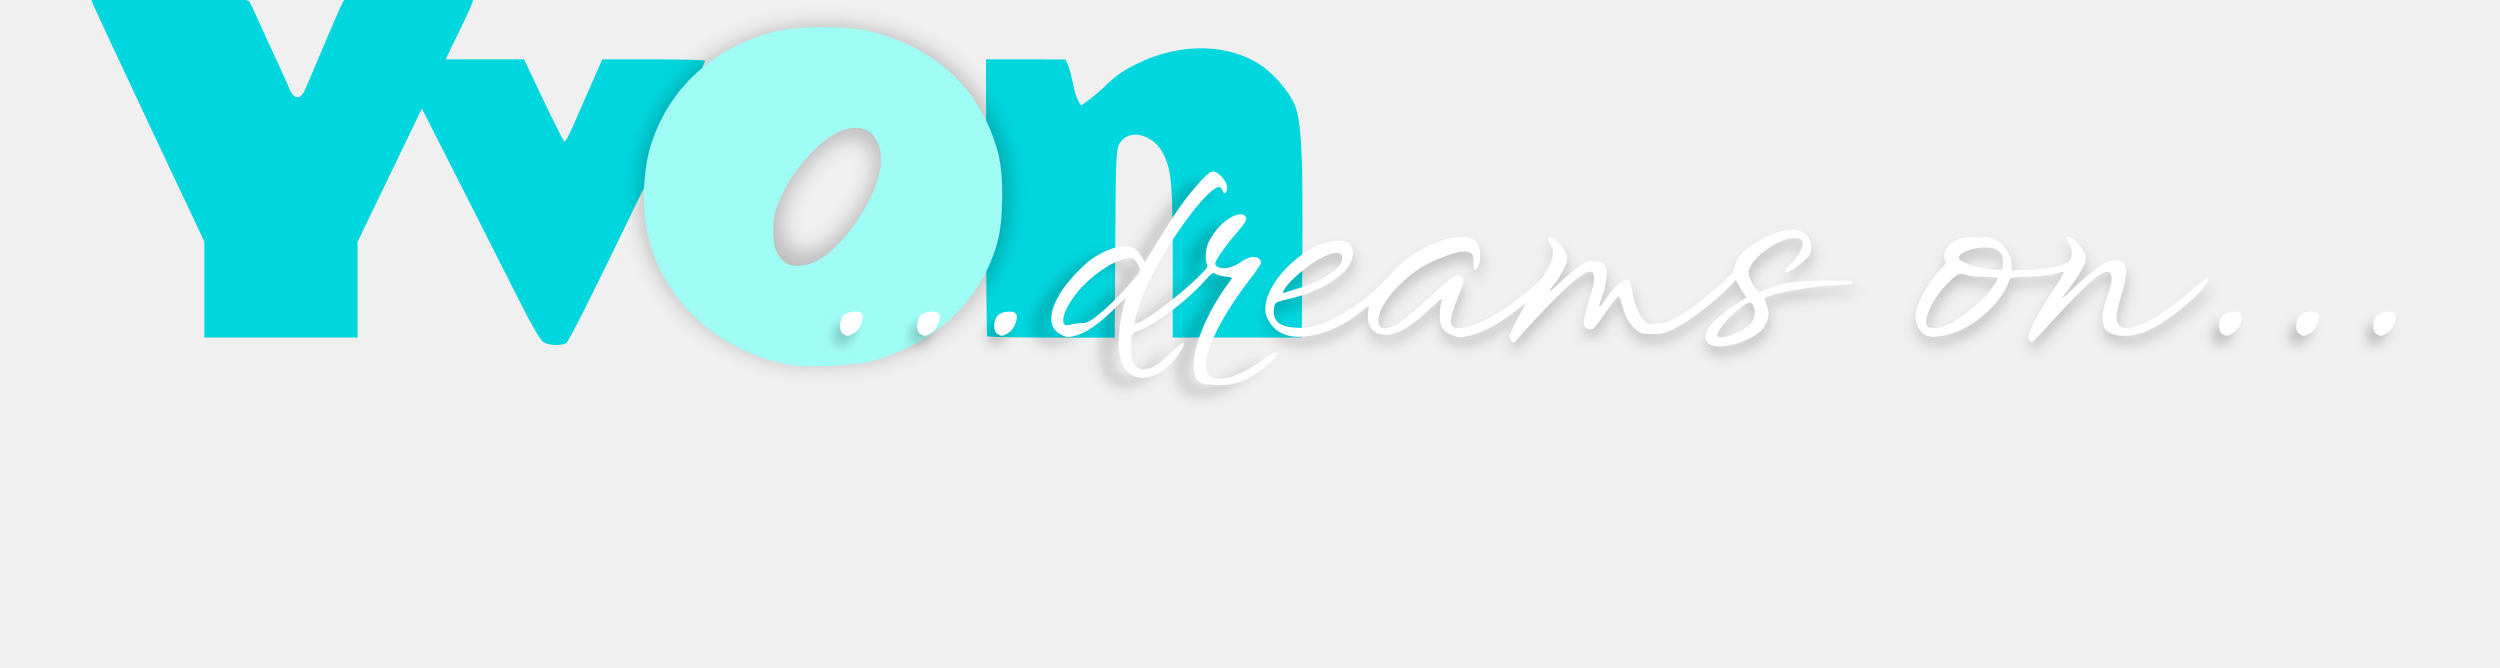
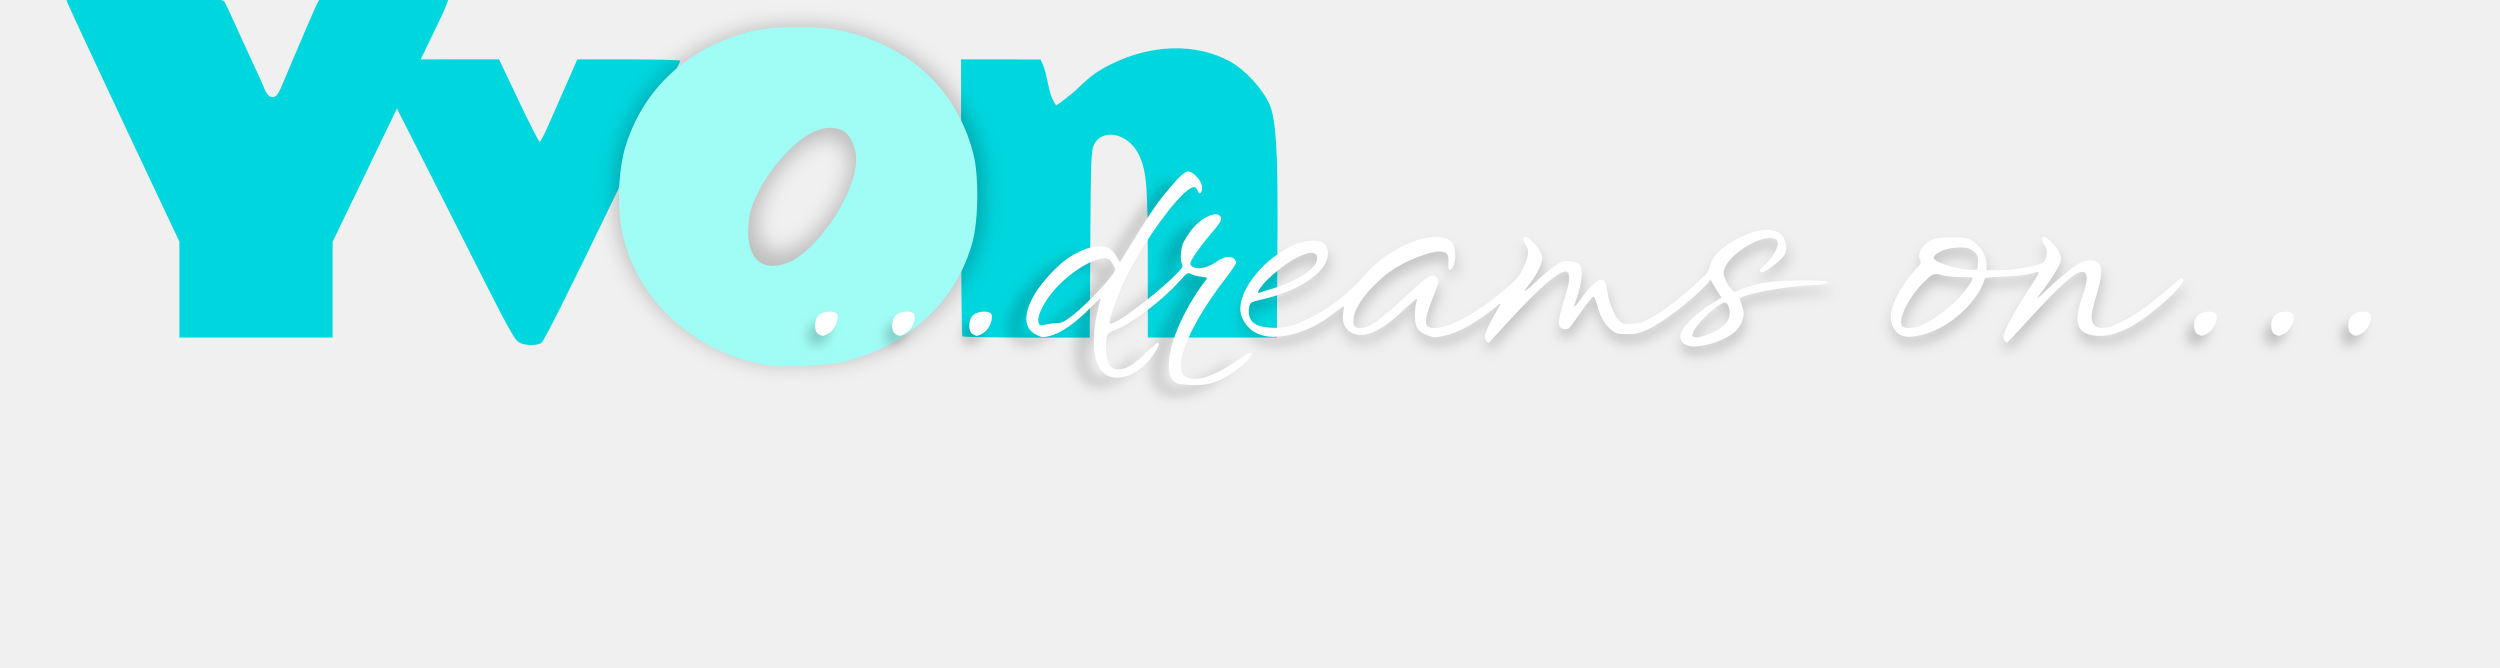
<svg xmlns="http://www.w3.org/2000/svg" width="106mm" height="28.31mm" viewBox="0 0 106 28.31" version="1.1" id="svg1" xml:space="preserve">
  <defs id="defs1">
    <rect x="64.399" y="127.388" width="85.552" height="21.153" id="rect1" />
    <filter style="color-interpolation-filters:sRGB" id="filter72" x="-0.377" y="-0.606" width="1.753" height="2.213">
      <feGaussianBlur stdDeviation="2 2" result="fbSourceGraphic" id="feGaussianBlur72" />
      <feColorMatrix result="fbSourceGraphicAlpha" in="fbSourceGraphic" values="0 0 0 -1 0 0 0 0 -1 0 0 0 0 -1 0 0 0 0 1 0" id="feColorMatrix72" />
      <feGaussianBlur id="feGaussianBlur73" stdDeviation="0.01 0.01" result="blur" in="fbSourceGraphic" />
    </filter>
    <filter style="color-interpolation-filters:sRGB" id="filter1" x="-0.013" y="-0.068" width="1.025" height="1.136">
      <feGaussianBlur stdDeviation="0.344" id="feGaussianBlur1" />
    </filter>
    <filter style="color-interpolation-filters:sRGB" id="filter2" x="-0.073" y="-0.531" width="1.146" height="2.062">
      <feGaussianBlur stdDeviation="0.301" id="feGaussianBlur2" />
    </filter>
    <filter style="color-interpolation-filters:sRGB" id="filter2-6" x="-0.073" y="-0.531" width="1.146" height="2.062">
      <feGaussianBlur stdDeviation="0.301" id="feGaussianBlur2-8" />
    </filter>
    <filter style="color-interpolation-filters:sRGB" id="filter3" x="-0.061" y="-0.066" width="1.121" height="1.132">
      <feGaussianBlur stdDeviation="0.507" id="feGaussianBlur3" />
    </filter>
  </defs>
  <g id="layer1">
-     <path style="fill:#00d6de;fill-opacity:1;stroke-width:1" d="m 41.861,14.256 c -0.029,-0.03 -0.053,-2.683 -0.053,-5.897 v -5.842 l 1.524,0.002 1.841,0.002 c 0.367,0.675 0.253,1.363 0.661,1.949 0.011,0.016 0.628,-0.435 0.968,-0.768 0.471,-0.463 0.791,-0.693 1.355,-0.974 1.726,-0.862 3.617,-0.908 5.054,-0.121 0.632,0.346 1.378,1.144 1.685,1.84 0.373,0.844 0.321,3.605 0.329,5.209 l -0.03,4.656 h -2.735 -2.735 l -5.99e-4,-3.111 c -6e-4,-3.291 -0.048,-3.901 -0.353,-4.589 -0.412,-0.929 -1.535,-1.22 -1.919,-0.497 -0.131,0.246 -0.144,0.598 -0.166,4.233 l -0.024,3.965 H 44.589 c -1.471,0 -2.699,-0.024 -2.728,-0.054 z" id="path6" />
-     <path style="fill:#00d6de;fill-opacity:1;stroke-width:1" d="M 8.664,10.244 6.271,5.169 C 4.954,2.377 3.877,0.058 3.877,0.015 c 0,-0.043 1.555,-0.078 3.456,-0.078 2.807,0 3.136,0.023 3.231,0.123 0.064,0.068 0.529,1.122 0.789,1.685 l 0.774,1.681 c 0.146,0.316 0.228,0.685 0.489,0.694 0.224,0.008 0.335,-0.362 0.552,-0.866 0.557,-1.295 1.336,-3.19 1.421,-3.246 0.114,-0.077 5.39,-0.098 5.462,-0.022 0.025,0.027 -0.135,0.421 -0.356,0.876 C 19.473,1.318 18.362,3.617 17.226,5.972 l -2.065,4.281 v 4.057 H 8.664 Z" id="path5" />
-     <path style="fill:#00d6de;fill-opacity:1;stroke-width:1" d="M 23.038,14.503 C 22.902,14.416 22.547,13.801 21.949,12.614 21.461,11.646 20.792,10.323 20.462,9.674 20.131,9.026 19.343,7.47 18.709,6.218 18.076,4.965 17.402,3.639 17.212,3.272 c -0.19,-0.368 -0.346,-0.688 -0.346,-0.712 0,-0.024 1.205,-0.043 2.677,-0.043 h 2.677 l 0.827,1.744 c 0.455,0.959 0.856,1.746 0.891,1.749 0.035,0.002 0.188,-0.279 0.34,-0.626 0.152,-0.347 0.497,-1.133 0.768,-1.748 l 0.491,-1.117 2.202,-0.001 c 1.211,-5.841e-4 2.186,0.026 2.167,0.06 -0.019,0.034 -1.318,2.72 -2.886,5.97 -1.862,3.861 -2.907,5.94 -3.013,5.998 -0.234,0.129 -0.734,0.106 -0.969,-0.044 z" id="path1-4" />
-     <path id="path3-4" style="opacity:0.208;mix-blend-mode:multiply;fill:#030002;fill-opacity:1;stroke-width:1.281;filter:url(#filter3)" d="m 52.614,-21.357 c -1.012,0.008 -2.016,0.102 -2.688,0.278 -3.38,0.887 -5.789,3.043 -6.812,6.095 -0.461,1.376 -0.539,3.514 -0.181,5.01 0.843,3.528 3.968,6.306 7.9,7.025 1.012,0.185 3.813,0.044 4.806,-0.242 3.523,-1.013 5.982,-3.32 6.859,-6.436 0.342,-1.215 0.366,-3.636 0.047,-4.832 -0.916,-3.44 -3.446,-5.782 -7.198,-6.664 -0.702,-0.165 -1.721,-0.242 -2.733,-0.234 z m 1.619,6.15 c 0.401,-0.007 0.69,0.146 0.821,0.298 0.363,0.422 0.482,1.003 0.339,1.652 -0.323,1.466 -1.708,3.397 -2.893,4.03 -1.37,0.633 -2.085,-0.102 -2.036,-1.397 0.031,-0.726 0.081,-0.914 0.45,-1.657 0.483,-0.975 1.389,-2.021 2.204,-2.547 0.424,-0.273 0.804,-0.375 1.115,-0.381 z" transform="matrix(0.7826053,0,0,0.7792752,-6.313687,17.70387)" />
-     <path id="path3" style="fill:#a0fdf5;fill-opacity:1;stroke-width:1" d="m 34.804,1.147 c -0.766,0.006 -1.526,0.079 -2.035,0.216 -2.56,0.69 -4.385,2.367 -5.16,4.741 -0.349,1.071 -0.408,2.734 -0.137,3.897 0.639,2.745 3.005,4.906 5.983,5.465 0.766,0.144 2.888,0.034 3.64,-0.188 2.668,-0.788 4.53,-2.583 5.195,-5.007 0.259,-0.945 0.277,-2.829 0.036,-3.759 C 41.631,3.838 39.715,2.016 36.874,1.329 36.342,1.201 35.57,1.141 34.804,1.147 Z m 2.19,4.554 c 0.333,0.398 0.443,0.946 0.311,1.558 -0.296,1.382 -1.568,3.202 -2.655,3.799 -1.258,0.596 -1.913,-0.096 -1.869,-1.317 0.028,-0.685 0.075,-0.861 0.413,-1.562 0.444,-0.919 1.275,-1.906 2.023,-2.401 0.89,-0.589 1.563,-0.333 1.777,-0.078 z" />
-     <g id="g4" transform="matrix(0.7620393,0,0,0.7535065,12.24855,-1.605835)" style="stroke-width:1.32">
+     <path style="fill:#00d6de;fill-opacity:1;stroke-width:1" d="m 40.803,14.256 c -0.029,-0.03 -0.053,-2.683 -0.053,-5.897 v -5.842 l 1.524,0.002 1.841,0.002 c 0.367,0.675 0.253,1.363 0.661,1.949 0.011,0.016 0.628,-0.435 0.968,-0.768 0.471,-0.463 0.791,-0.693 1.355,-0.974 1.726,-0.862 3.617,-0.908 5.054,-0.121 0.632,0.346 1.378,1.144 1.685,1.84 0.373,0.844 0.321,3.605 0.329,5.209 l -0.03,4.656 h -2.735 -2.735 l -5.99e-4,-3.111 c -6e-4,-3.291 -0.048,-3.901 -0.353,-4.589 -0.412,-0.929 -1.535,-1.22 -1.919,-0.497 -0.131,0.246 -0.144,0.598 -0.166,4.233 l -0.024,3.965 h -2.675 c -1.471,0 -2.699,-0.024 -2.728,-0.054 z" id="path6" />
+     <path style="fill:#00d6de;fill-opacity:1;stroke-width:1" d="M 7.606,10.244 5.212,5.169 C 3.896,2.377 2.819,0.058 2.819,0.015 c 0,-0.043 1.555,-0.078 3.456,-0.078 2.807,0 3.136,0.023 3.231,0.123 0.064,0.068 0.529,1.122 0.789,1.685 l 0.774,1.681 c 0.146,0.316 0.228,0.685 0.489,0.694 0.224,0.008 0.335,-0.362 0.552,-0.866 0.557,-1.295 1.336,-3.19 1.421,-3.246 0.114,-0.077 5.39,-0.098 5.462,-0.022 0.025,0.027 -0.135,0.421 -0.356,0.876 C 18.414,1.318 17.304,3.617 16.168,5.972 l -2.065,4.281 v 4.057 H 7.606 Z" id="path5" />
+     <path style="fill:#00d6de;fill-opacity:1;stroke-width:1" d="M 21.98,14.503 C 21.843,14.416 21.489,13.801 20.891,12.614 20.403,11.646 19.733,10.323 19.403,9.674 19.073,9.026 18.285,7.47 17.651,6.218 17.018,4.965 16.344,3.639 16.153,3.272 c -0.19,-0.368 -0.346,-0.688 -0.346,-0.712 0,-0.024 1.205,-0.043 2.677,-0.043 h 2.677 l 0.827,1.744 c 0.455,0.959 0.856,1.746 0.891,1.749 0.035,0.002 0.188,-0.279 0.34,-0.626 0.152,-0.347 0.497,-1.133 0.768,-1.748 l 0.491,-1.117 2.202,-0.001 c 1.211,-5.841e-4 2.186,0.026 2.167,0.06 -0.019,0.034 -1.318,2.72 -2.886,5.97 -1.862,3.861 -2.907,5.94 -3.013,5.998 -0.234,0.129 -0.734,0.106 -0.969,-0.044 z" id="path1-4" />
+     <path id="path3-4" style="opacity:0.208;mix-blend-mode:multiply;fill:#030002;fill-opacity:1;stroke-width:1.281;filter:url(#filter3)" d="m 52.614,-21.357 c -1.012,0.008 -2.016,0.102 -2.688,0.278 -3.38,0.887 -5.789,3.043 -6.812,6.095 -0.461,1.376 -0.539,3.514 -0.181,5.01 0.843,3.528 3.968,6.306 7.9,7.025 1.012,0.185 3.813,0.044 4.806,-0.242 3.523,-1.013 5.982,-3.32 6.859,-6.436 0.342,-1.215 0.366,-3.636 0.047,-4.832 -0.916,-3.44 -3.446,-5.782 -7.198,-6.664 -0.702,-0.165 -1.721,-0.242 -2.733,-0.234 z m 1.619,6.15 c 0.401,-0.007 0.69,0.146 0.821,0.298 0.363,0.422 0.482,1.003 0.339,1.652 -0.323,1.466 -1.708,3.397 -2.893,4.03 -1.37,0.633 -2.085,-0.102 -2.036,-1.397 0.031,-0.726 0.081,-0.914 0.45,-1.657 0.483,-0.975 1.389,-2.021 2.204,-2.547 0.424,-0.273 0.804,-0.375 1.115,-0.381 z" transform="matrix(0.7826053,0,0,0.7792752,-7.37202,17.70387)" />
+     <path id="path3" style="fill:#a0fdf5;fill-opacity:1;stroke-width:1" d="m 33.746,1.147 c -0.766,0.006 -1.526,0.079 -2.035,0.216 -2.56,0.69 -4.385,2.367 -5.16,4.741 -0.349,1.071 -0.408,2.734 -0.137,3.897 0.639,2.745 3.005,4.906 5.983,5.465 0.766,0.144 2.888,0.034 3.64,-0.188 2.668,-0.788 4.53,-2.583 5.195,-5.007 0.259,-0.945 0.277,-2.829 0.036,-3.759 C 40.573,3.838 38.657,2.016 35.816,1.329 35.284,1.201 34.512,1.141 33.746,1.147 Z m 2.19,4.554 c 0.333,0.398 0.443,0.946 0.311,1.558 -0.296,1.382 -1.568,3.202 -2.655,3.799 -1.258,0.596 -1.913,-0.096 -1.869,-1.317 0.028,-0.685 0.075,-0.861 0.413,-1.562 0.444,-0.919 1.275,-1.906 2.023,-2.401 0.89,-0.589 1.563,-0.333 1.777,-0.078 z" />
+     <g id="g4" transform="matrix(0.7620393,0,0,0.7535065,11.19022,-1.605835)" style="stroke-width:1.32">
      <path style="opacity:0.56;mix-blend-mode:multiply;fill:#010202;fill-opacity:0.329;stroke-width:0.356;filter:url(#filter1)" d="m 62.045,21.803 c -0.964,-0.545 -0.761,-2.288 0.524,-4.516 0.204,-0.353 0.504,-0.818 0.666,-1.032 0.163,-0.214 0.296,-0.405 0.296,-0.424 0,-0.019 -0.164,-0.053 -0.365,-0.076 -0.2,-0.023 -0.445,-0.09 -0.544,-0.148 -0.175,-0.103 -0.191,-0.092 -0.698,0.47 -0.974,1.082 -2.66,2.355 -3.588,2.708 -0.418,0.159 -0.454,0.234 -0.464,0.979 -0.012,0.878 0.277,1.286 0.85,1.198 0.402,-0.062 0.735,-0.284 1.421,-0.948 0.304,-0.295 0.584,-0.536 0.622,-0.536 0.141,0 0.059,0.218 -0.26,0.691 -0.864,1.279 -2.286,1.68 -2.928,0.826 -0.416,-0.555 -0.504,-1.731 -0.226,-3.049 0.094,-0.448 0.19,-0.847 0.212,-0.888 0.1,-0.182 -0.081,-0.039 -0.496,0.389 -0.907,0.936 -1.74,1.516 -2.384,1.661 -0.329,0.074 -0.409,0.066 -0.684,-0.07 -0.744,-0.369 -0.77,-1.195 -0.074,-2.356 0.376,-0.627 1.263,-1.586 1.808,-1.954 0.907,-0.612 1.805,-0.837 2.298,-0.575 0.155,0.082 0.326,0.265 0.44,0.471 l 0.186,0.336 0.728,-1.198 c 0.998,-1.643 1.446,-2.291 2.142,-3.099 0.704,-0.818 0.901,-0.939 1.186,-0.734 0.342,0.246 0.561,0.6 0.537,0.87 -0.027,0.305 -0.168,0.365 -0.255,0.109 -0.037,-0.109 -0.119,-0.195 -0.186,-0.195 -0.667,0.001 -3.093,3.378 -4.1,5.706 -0.352,0.815 -0.691,1.895 -0.619,1.976 0.17,0.191 2.544,-1.58 3.682,-2.747 0.407,-0.417 0.427,-0.453 0.346,-0.623 -0.106,-0.221 -0.056,-0.876 0.089,-1.192 0.057,-0.122 0.223,-0.393 0.369,-0.601 0.56,-0.793 1.569,-1.264 1.727,-0.805 0.053,0.156 -0.05,0.322 -0.602,0.969 -0.583,0.683 -1.114,1.46 -1.114,1.63 0,0.085 0.083,0.165 0.227,0.218 0.312,0.115 0.777,-0.01 1.262,-0.341 0.408,-0.278 0.747,-0.333 0.956,-0.156 0.065,0.055 0.118,0.156 0.118,0.223 0,0.067 -0.268,0.472 -0.596,0.899 -1.954,2.544 -2.922,4.836 -2.306,5.46 0.072,0.073 0.266,0.15 0.431,0.171 0.585,0.074 1.423,-0.269 2.599,-1.063 0.677,-0.458 0.749,-0.488 0.749,-0.321 0,0.219 -0.823,0.943 -1.509,1.325 -0.988,0.552 -1.902,0.686 -2.473,0.363 z m -6.795,-3.44 c 0.529,-0.329 2.721,-2.318 2.99,-2.713 0.182,-0.268 0.183,-0.272 0.064,-0.507 -0.066,-0.13 -0.167,-0.279 -0.225,-0.331 -0.427,-0.384 -2.037,0.494 -3.081,1.68 -0.498,0.565 -0.91,1.327 -0.91,1.682 0,0.568 0.439,0.639 1.162,0.19 z m 36.148,1.246 c -0.261,-0.093 -0.384,-0.334 -0.319,-0.623 0.1,-0.444 0.925,-1.238 1.844,-1.772 0.232,-0.135 0.422,-0.262 0.422,-0.283 0,-0.021 -0.087,-0.162 -0.193,-0.314 -0.106,-0.151 -0.236,-0.369 -0.289,-0.483 l -0.096,-0.208 -0.344,0.368 c -0.83,0.887 -2.392,2.074 -3.21,2.44 -0.476,0.213 -0.641,0.249 -1.141,0.251 -0.543,0.002 -0.605,-0.013 -0.875,-0.227 -0.359,-0.283 -0.648,-0.793 -0.799,-1.414 -0.069,-0.283 -0.152,-0.473 -0.207,-0.473 -0.05,0 -0.354,0.386 -0.674,0.858 -0.321,0.472 -0.626,0.888 -0.678,0.925 -0.15,0.106 -0.378,0.08 -0.501,-0.057 -0.148,-0.166 -0.107,-0.44 0.237,-1.585 0.264,-0.878 0.313,-1.179 0.23,-1.419 -0.165,-0.481 -1.332,0.458 -3.421,2.751 -0.55,0.603 -1.012,1.111 -1.027,1.127 -0.061,0.066 -0.233,-0.172 -0.233,-0.322 1.76e-4,-0.196 0.326,-0.908 0.694,-1.52 0.219,-0.363 0.24,-0.426 0.109,-0.319 -1.264,1.033 -2.186,1.566 -3.052,1.766 -0.545,0.126 -0.573,0.125 -0.96,-0.02 -0.536,-0.201 -0.704,-0.472 -0.704,-1.132 0,-0.261 0.031,-0.567 0.069,-0.68 0.038,-0.112 0.055,-0.221 0.037,-0.24 -0.018,-0.02 -0.299,0.218 -0.626,0.527 -0.724,0.687 -1.101,0.977 -1.654,1.27 -1.092,0.579 -2.031,0.033 -1.83,-1.064 0.076,-0.413 0.106,-0.416 -0.482,0.045 -0.925,0.726 -1.707,1.098 -2.72,1.291 -0.723,0.138 -1.287,0.075 -1.764,-0.198 -0.327,-0.187 -0.65,-0.606 -0.747,-0.969 -0.299,-1.119 1.007,-2.943 2.756,-3.848 0.58,-0.3 1.399,-0.418 1.756,-0.253 0.388,0.18 0.463,0.776 0.16,1.28 -0.484,0.807 -1.873,1.586 -3.465,1.943 -0.309,0.069 -0.599,0.159 -0.645,0.2 -0.145,0.13 -0.181,0.583 -0.067,0.849 0.156,0.367 0.506,0.524 1.237,0.557 0.78,0.035 1.398,-0.147 2.398,-0.706 1.053,-0.588 1.859,-1.228 2.602,-2.067 0.362,-0.408 0.844,-0.882 1.07,-1.052 1.691,-1.271 3.581,-1.68 4.05,-0.878 0.165,0.283 0.166,0.987 9.81e-4,1.269 -0.18,0.308 -0.285,0.213 -0.259,-0.232 0.029,-0.497 -0.083,-0.628 -0.54,-0.628 -0.365,0 -1.233,0.296 -1.977,0.674 -1.323,0.672 -2.695,2.189 -2.784,3.079 -0.041,0.409 0.059,0.554 0.381,0.553 0.503,-0.002 0.988,-0.349 2.665,-1.908 1.172,-1.089 1.371,-1.201 1.624,-0.918 0.131,0.146 0.116,0.214 -0.268,1.201 -0.501,1.289 -0.481,1.625 0.098,1.625 0.893,0 2.363,-0.811 4.002,-2.207 0.665,-0.567 0.734,-0.652 1.024,-1.271 0.272,-0.579 0.301,-0.908 0.105,-1.187 -0.155,-0.22 -0.178,-0.474 -0.044,-0.474 0.177,0 0.644,0.451 0.824,0.796 0.163,0.312 0.175,0.378 0.108,0.627 -0.092,0.345 -0.394,0.884 -0.724,1.293 -0.416,0.515 -0.222,0.423 0.438,-0.21 0.342,-0.328 0.809,-0.722 1.038,-0.876 0.377,-0.253 0.453,-0.277 0.807,-0.251 0.285,0.021 0.429,0.072 0.534,0.19 0.262,0.293 0.176,1.06 -0.25,2.229 -0.099,0.273 0.078,0.111 0.405,-0.369 0.391,-0.575 0.861,-1.01 1.09,-1.01 0.19,0 0.26,0.155 0.358,0.794 0.09,0.588 0.425,1.349 0.685,1.556 0.179,0.142 0.269,0.159 0.709,0.127 0.426,-0.031 0.599,-0.089 1.124,-0.382 0.643,-0.358 1.642,-1.141 2.576,-2.018 0.466,-0.438 0.551,-0.555 0.625,-0.865 0.127,-0.534 0.607,-1.02 1.457,-1.475 0.979,-0.525 1.775,-0.672 2.303,-0.425 0.459,0.215 0.654,0.944 0.363,1.358 -0.199,0.284 -1.129,0.973 -1.246,0.923 -0.154,-0.066 -0.116,-0.147 0.215,-0.457 0.171,-0.16 0.399,-0.446 0.506,-0.635 0.321,-0.568 0.241,-0.843 -0.247,-0.843 -0.987,0 -2.594,1.217 -2.594,1.964 0,0.217 0.221,0.682 0.426,0.896 l 0.17,0.177 0.394,-0.156 c 0.932,-0.37 1.716,-0.486 3.328,-0.494 1.307,-0.006 1.518,0.009 1.518,0.106 0,0.093 -0.173,0.122 -0.978,0.162 -1.313,0.065 -3.269,0.406 -3.822,0.667 l -0.146,0.069 0.134,0.408 c 0.114,0.347 0.123,0.456 0.058,0.724 -0.042,0.174 -0.169,0.435 -0.284,0.581 -0.28,0.357 -1.046,0.754 -1.733,0.899 -0.637,0.134 -0.824,0.138 -1.146,0.022 z m 1.171,-0.584 c 1.046,-0.403 1.441,-0.951 1.169,-1.621 -0.095,-0.234 -0.219,-0.242 -0.529,-0.032 -0.698,0.472 -1.484,1.36 -1.484,1.677 0,0.178 0.346,0.169 0.844,-0.023 z M 68.056,16.492 c 1.551,-0.45 2.692,-1.197 2.692,-1.761 0,-0.426 -0.442,-0.422 -1.251,0.014 -0.539,0.29 -1.447,1.035 -1.808,1.482 -0.258,0.319 -0.319,0.504 -0.143,0.428 0.057,-0.024 0.286,-0.098 0.51,-0.162 z m 41.152,2.896 c -0.044,-0.05 -0.081,-0.164 -0.081,-0.254 0,-0.317 0.607,-1.439 1.591,-2.941 0.244,-0.373 0.414,-0.689 0.377,-0.703 -0.037,-0.014 -0.245,0.03 -0.461,0.098 -0.248,0.078 -0.79,0.139 -1.462,0.165 -0.902,0.036 -1.074,0.061 -1.104,0.164 -0.31,1.046 -1.493,2.279 -2.721,2.838 -0.687,0.313 -1.452,0.461 -1.809,0.35 -0.535,-0.166 -0.806,-0.708 -0.694,-1.385 0.102,-0.612 0.74,-1.71 1.385,-2.384 0.259,-0.27 0.3,-0.35 0.244,-0.467 -0.188,-0.394 0.066,-0.883 0.602,-1.159 0.259,-0.133 0.442,-0.159 1.151,-0.161 0.738,-0.003 0.877,0.017 1.113,0.16 0.514,0.311 0.843,0.865 0.843,1.421 v 0.267 h 0.739 c 0.721,0 1.974,-0.21 2.327,-0.39 0.311,-0.159 0.402,-0.699 0.172,-1.026 -0.153,-0.218 -0.178,-0.474 -0.047,-0.474 0.121,0 0.462,0.291 0.676,0.575 0.252,0.336 0.334,0.616 0.255,0.87 -0.086,0.277 -0.522,0.991 -0.893,1.464 -0.469,0.598 -0.52,0.7 -0.193,0.39 0.944,-0.896 1.763,-1.591 2.074,-1.762 0.48,-0.264 0.995,-0.278 1.173,-0.032 0.204,0.283 0.162,0.808 -0.144,1.801 -0.148,0.481 -0.27,1.016 -0.27,1.189 0,1.283 1.852,0.595 4.35,-1.616 0.334,-0.295 0.645,-0.537 0.691,-0.537 0.316,0 -0.253,0.729 -1.197,1.533 -1.499,1.276 -2.624,1.8 -3.641,1.697 -1.039,-0.106 -1.242,-0.739 -0.71,-2.226 0.301,-0.841 0.313,-1.33 0.034,-1.366 -0.393,-0.051 -1.204,0.67 -3.108,2.761 -0.615,0.676 -1.133,1.229 -1.15,1.229 -0.017,0 -0.068,-0.041 -0.112,-0.091 z m -4.601,-0.923 c 0.557,-0.254 1.499,-0.957 1.992,-1.487 0.455,-0.49 0.861,-1.08 0.795,-1.154 -0.024,-0.026 -0.352,-0.048 -0.729,-0.048 -0.405,0 -0.819,-0.045 -1.011,-0.109 -0.384,-0.13 -0.495,-0.084 -0.997,0.412 -0.855,0.845 -1.477,2.148 -1.182,2.479 0.134,0.151 0.7,0.105 1.133,-0.092 z m 3.09,-3.472 c 0.023,-0.405 -0.071,-0.581 -0.42,-0.783 -0.305,-0.177 -1.257,-0.1 -1.692,0.136 -0.449,0.244 -0.469,0.407 -0.076,0.603 0.42,0.208 1.421,0.441 1.829,0.425 l 0.337,-0.013 z" id="path2-4" transform="matrix(0.995016,0,0,1,-11.73179,2.445498)" />
      <path style="fill:#ffffff;stroke-width:0.355" d="m 51.002,23.744 c -1.097,-0.11 -0.757,-2.288 0.522,-4.516 0.203,-0.353 0.501,-0.818 0.663,-1.032 0.162,-0.214 0.294,-0.405 0.294,-0.424 0,-0.019 -0.163,-0.053 -0.363,-0.076 -0.199,-0.023 -0.443,-0.09 -0.541,-0.148 -0.175,-0.103 -0.191,-0.092 -0.694,0.47 -0.969,1.082 -2.647,2.355 -3.571,2.708 -0.416,0.159 -0.451,0.234 -0.462,0.979 -0.012,0.878 0.275,1.286 0.845,1.198 0.4,-0.062 0.732,-0.284 1.414,-0.948 0.303,-0.295 0.581,-0.536 0.619,-0.536 0.141,0 0.059,0.218 -0.259,0.691 -0.86,1.279 -2.275,1.68 -2.913,0.826 -0.414,-0.555 -0.501,-1.731 -0.225,-3.049 0.094,-0.448 0.189,-0.847 0.211,-0.888 0.1,-0.182 -0.081,-0.039 -0.494,0.389 -0.902,0.936 -1.731,1.516 -2.372,1.661 -0.328,0.074 -0.407,0.066 -0.681,-0.07 -0.74,-0.369 -0.766,-1.195 -0.074,-2.356 0.374,-0.627 1.257,-1.586 1.799,-1.954 0.902,-0.612 1.796,-0.837 2.286,-0.575 0.154,0.082 0.325,0.265 0.438,0.471 l 0.186,0.336 0.724,-1.198 c 0.993,-1.643 1.439,-2.291 2.131,-3.099 0.701,-0.818 0.896,-0.939 1.18,-0.734 0.34,0.246 0.558,0.6 0.534,0.87 -0.027,0.305 -0.167,0.365 -0.254,0.109 -0.037,-0.109 -0.119,-0.195 -0.185,-0.195 -0.664,0.001 -3.078,3.378 -4.079,5.706 -0.351,0.815 -0.688,1.895 -0.616,1.976 0.169,0.191 2.532,-1.58 3.664,-2.747 0.405,-0.417 0.425,-0.453 0.344,-0.623 -0.105,-0.221 -0.056,-0.876 0.089,-1.192 0.056,-0.122 0.222,-0.393 0.368,-0.601 0.557,-0.793 1.562,-1.264 1.718,-0.805 0.053,0.156 -0.05,0.322 -0.599,0.969 -0.58,0.683 -1.108,1.46 -1.108,1.63 0,0.085 0.082,0.165 0.226,0.218 0.31,0.115 0.773,-0.01 1.256,-0.341 0.406,-0.278 0.744,-0.333 0.951,-0.156 0.065,0.055 0.117,0.156 0.117,0.223 0,0.067 -0.267,0.472 -0.593,0.899 -1.944,2.544 -2.907,4.836 -2.294,5.46 0.072,0.073 0.265,0.15 0.429,0.171 0.582,0.074 1.416,-0.269 2.586,-1.063 0.674,-0.458 0.745,-0.488 0.745,-0.321 0,0.219 -0.819,0.943 -1.501,1.325 -0.983,0.552 -1.811,0.428 -2.461,0.363 z m -6.761,-3.44 c 0.621,0 2.707,-2.318 2.975,-2.713 0.181,-0.268 0.182,-0.272 0.064,-0.507 -0.066,-0.13 -0.166,-0.279 -0.224,-0.331 -0.425,-0.384 -2.027,0.494 -3.066,1.68 -0.496,0.565 -0.906,1.327 -0.906,1.682 0,0.568 0.308,0.19 1.156,0.19 z m 34.909,1.246 c -0.259,-0.093 -0.382,-0.334 -0.318,-0.623 0.099,-0.444 0.92,-1.238 1.835,-1.772 0.231,-0.135 0.419,-0.262 0.419,-0.283 0,-0.021 -0.086,-0.162 -0.192,-0.314 -0.106,-0.151 -0.235,-0.369 -0.287,-0.483 l -0.095,-0.208 -0.343,0.368 c -0.826,0.887 -2.38,2.074 -3.194,2.44 -0.474,0.213 -0.638,0.249 -1.135,0.251 -0.541,0.002 -0.602,-0.013 -0.871,-0.227 -0.358,-0.283 -0.644,-0.793 -0.795,-1.414 -0.069,-0.283 -0.151,-0.473 -0.206,-0.473 -0.05,0 -0.352,0.386 -0.671,0.858 -0.319,0.472 -0.623,0.888 -0.674,0.925 -0.149,0.106 -0.377,0.08 -0.498,-0.057 -0.147,-0.166 -0.106,-0.44 0.235,-1.585 0.262,-0.878 0.311,-1.179 0.229,-1.419 -0.164,-0.481 -1.325,0.458 -3.404,2.751 -0.547,0.603 -1.007,1.111 -1.022,1.127 -0.061,0.066 -0.232,-0.172 -0.232,-0.322 1.75e-4,-0.196 0.324,-0.908 0.691,-1.52 0.218,-0.363 0.239,-0.426 0.109,-0.319 -1.258,1.033 -2.175,1.566 -3.037,1.766 -0.542,0.126 -0.57,0.125 -0.955,-0.02 -0.533,-0.201 -0.7,-0.472 -0.7,-1.132 0,-0.261 0.031,-0.567 0.069,-0.68 0.038,-0.112 0.055,-0.221 0.037,-0.24 -0.018,-0.02 -0.298,0.218 -0.623,0.527 -0.72,0.687 -1.096,0.977 -1.646,1.27 -1.087,0.579 -2.021,0.033 -1.821,-1.064 0.075,-0.413 0.105,-0.416 -0.479,0.045 -0.92,0.726 -1.699,1.098 -2.706,1.291 -0.719,0.138 -1.281,0.075 -1.756,-0.198 -0.326,-0.187 -0.647,-0.606 -0.744,-0.969 -0.298,-1.119 1.002,-2.943 2.742,-3.848 0.578,-0.3 1.392,-0.418 1.747,-0.253 0.386,0.18 0.46,0.776 0.159,1.28 -0.481,0.807 -1.863,1.586 -3.447,1.943 -0.308,0.069 -0.596,0.159 -0.642,0.2 -0.144,0.13 -0.18,0.583 -0.067,0.849 0.155,0.367 0.503,0.524 1.23,0.557 0.776,0.035 1.391,-0.147 2.386,-0.706 1.047,-0.588 1.849,-1.228 2.589,-2.067 0.36,-0.408 0.839,-0.882 1.065,-1.052 1.682,-1.271 3.563,-1.68 4.03,-0.878 0.165,0.283 0.165,0.987 9.76e-4,1.269 -0.179,0.308 -0.284,0.213 -0.258,-0.232 0.029,-0.497 -0.083,-0.628 -0.537,-0.628 -0.363,0 -1.227,0.296 -1.967,0.674 -1.317,0.672 -2.681,2.189 -2.771,3.079 -0.041,0.409 0.059,0.554 0.379,0.553 0.5,-0.002 0.983,-0.349 2.652,-1.908 1.166,-1.089 1.364,-1.201 1.616,-0.918 0.13,0.146 0.115,0.214 -0.267,1.201 -0.499,1.289 -0.478,1.625 0.097,1.625 0.889,0 2.352,-0.811 3.982,-2.207 0.662,-0.567 0.73,-0.652 1.019,-1.271 0.27,-0.579 0.299,-0.908 0.104,-1.187 -0.154,-0.22 -0.177,-0.474 -0.044,-0.474 0.176,0 0.641,0.451 0.82,0.796 0.162,0.312 0.174,0.378 0.107,0.627 -0.092,0.345 -0.392,0.884 -0.72,1.293 -0.413,0.515 -0.221,0.423 0.436,-0.21 0.34,-0.328 0.805,-0.722 1.033,-0.876 0.375,-0.253 0.451,-0.277 0.803,-0.251 0.283,0.021 0.427,0.072 0.531,0.19 0.26,0.293 0.175,1.06 -0.249,2.229 -0.099,0.273 0.078,0.111 0.403,-0.369 0.389,-0.575 0.856,-1.01 1.085,-1.01 0.189,0 0.259,0.155 0.356,0.794 0.09,0.588 0.423,1.349 0.682,1.556 0.178,0.142 0.268,0.159 0.705,0.127 0.424,-0.031 0.596,-0.089 1.119,-0.382 0.639,-0.358 1.634,-1.141 2.564,-2.018 0.464,-0.438 0.548,-0.555 0.622,-0.865 0.127,-0.534 0.604,-1.02 1.449,-1.475 0.974,-0.525 1.767,-0.672 2.292,-0.425 0.457,0.215 0.651,0.944 0.361,1.358 -0.198,0.284 -1.124,0.973 -1.24,0.923 -0.153,-0.066 -0.115,-0.147 0.214,-0.457 0.17,-0.16 0.397,-0.446 0.503,-0.635 0.32,-0.568 0.24,-0.843 -0.245,-0.843 -0.982,0 -2.581,1.217 -2.581,1.964 0,0.217 0.22,0.682 0.424,0.896 l 0.169,0.177 0.392,-0.156 c 0.928,-0.37 1.707,-0.486 3.311,-0.494 1.3,-0.006 1.51,0.009 1.51,0.106 0,0.093 -0.172,0.122 -0.973,0.162 -1.307,0.065 -3.253,0.406 -3.803,0.667 l -0.145,0.069 0.134,0.408 c 0.113,0.347 0.122,0.456 0.058,0.724 -0.041,0.174 -0.168,0.435 -0.282,0.581 -0.278,0.357 -1.04,0.754 -1.725,0.899 -0.634,0.134 -0.82,0.138 -1.14,0.022 z m 1.165,-0.584 c 1.041,-0.403 1.434,-0.951 1.163,-1.621 -0.095,-0.234 -0.218,-0.242 -0.526,-0.032 -0.695,0.472 -1.476,1.36 -1.476,1.677 0,0.178 0.344,0.169 0.84,-0.023 z M 55.925,18.432 c 1.544,-0.45 2.679,-1.197 2.679,-1.761 0,-0.426 -0.44,-0.422 -1.244,0.014 -0.536,0.29 -1.44,1.035 -1.799,1.482 -0.256,0.319 -0.318,0.504 -0.142,0.428 0.057,-0.024 0.285,-0.098 0.507,-0.162 z m 40.947,2.896 c -0.044,-0.05 -0.081,-0.164 -0.081,-0.254 0,-0.317 0.604,-1.439 1.583,-2.941 0.243,-0.373 0.412,-0.689 0.375,-0.703 -0.037,-0.014 -0.243,0.03 -0.459,0.098 -0.246,0.078 -0.786,0.139 -1.454,0.165 -0.897,0.036 -1.068,0.061 -1.099,0.164 -0.309,1.046 -1.486,2.279 -2.707,2.838 -0.684,0.313 -1.445,0.461 -1.8,0.35 -0.533,-0.166 -0.802,-0.708 -0.69,-1.385 0.102,-0.612 0.736,-1.71 1.378,-2.384 0.257,-0.27 0.299,-0.35 0.243,-0.467 -0.187,-0.394 0.066,-0.883 0.599,-1.159 0.258,-0.133 0.439,-0.159 1.145,-0.161 0.734,-0.003 0.872,0.017 1.107,0.16 0.512,0.311 0.839,0.865 0.839,1.421 v 0.267 h 0.735 c 0.718,0 1.965,-0.21 2.315,-0.39 0.309,-0.159 0.4,-0.699 0.171,-1.026 -0.152,-0.218 -0.178,-0.474 -0.047,-0.474 0.12,0 0.46,0.291 0.673,0.575 0.251,0.336 0.332,0.616 0.254,0.87 -0.086,0.277 -0.519,0.991 -0.889,1.464 -0.467,0.598 -0.517,0.7 -0.192,0.39 0.939,-0.896 1.754,-1.591 2.063,-1.762 0.477,-0.264 0.99,-0.278 1.167,-0.032 0.203,0.283 0.162,0.808 -0.143,1.801 -0.148,0.481 -0.268,1.016 -0.268,1.189 0,1.283 1.843,0.595 4.328,-1.616 0.332,-0.295 0.642,-0.537 0.688,-0.537 0.315,0 -0.252,0.729 -1.191,1.533 -1.491,1.276 -2.611,1.8 -3.622,1.697 -1.034,-0.106 -1.235,-0.739 -0.707,-2.226 0.299,-0.841 0.311,-1.33 0.034,-1.366 -0.391,-0.051 -1.198,0.67 -3.093,2.761 -0.612,0.676 -1.127,1.229 -1.144,1.229 -0.017,0 -0.068,-0.041 -0.112,-0.091 z m -4.578,-0.923 c 0.554,-0.254 1.491,-0.957 1.982,-1.487 0.453,-0.49 0.857,-1.08 0.791,-1.154 -0.023,-0.026 -0.35,-0.048 -0.725,-0.048 -0.403,0 -0.815,-0.045 -1.006,-0.109 -0.382,-0.13 -0.492,-0.084 -0.992,0.412 -0.851,0.845 -1.47,2.148 -1.176,2.479 0.134,0.151 0.697,0.105 1.127,-0.092 z m 3.075,-3.472 c 0.023,-0.405 -0.071,-0.581 -0.418,-0.783 -0.304,-0.177 -1.251,-0.1 -1.683,0.136 -0.447,0.244 -0.467,0.407 -0.075,0.603 0.418,0.208 1.414,0.441 1.82,0.425 l 0.336,-0.013 z" id="path2" />
      <g id="g3" style="stroke-width:1.32">
        <g id="g2-1" transform="matrix(0.995016,0,0,1,-11.04049,2.517818)" style="opacity:0.56;fill:#020303;fill-opacity:0.33;stroke-width:1.32;filter:url(#filter2)">
          <path d="m 50.313,18.98 c -0.241,-0.157 -0.226,-0.782 0.026,-1.037 0.277,-0.281 1.01,-0.293 1.059,-0.018 0.059,0.328 -0.185,0.842 -0.481,1.013 -0.322,0.187 -0.375,0.19 -0.604,0.041 z" style="fill:#020303;fill-opacity:0.33;stroke-width:0.518" id="path1-3-55" />
          <path d="m 41.691,18.98 c -0.241,-0.157 -0.226,-0.782 0.026,-1.037 0.277,-0.281 1.01,-0.293 1.059,-0.018 0.059,0.328 -0.185,0.842 -0.481,1.013 -0.322,0.187 -0.375,0.19 -0.604,0.041 z" style="fill:#020303;fill-opacity:0.33;stroke-width:0.518" id="path1-3-2-8" />
          <path d="m 46.002,18.98 c -0.241,-0.157 -0.226,-0.782 0.026,-1.037 0.277,-0.281 1.01,-0.293 1.059,-0.018 0.059,0.328 -0.185,0.842 -0.481,1.013 -0.322,0.187 -0.375,0.19 -0.604,0.041 z" style="fill:#020303;fill-opacity:0.33;stroke-width:0.518" id="path1-3-4-3" />
        </g>
        <g id="g2" transform="matrix(0.995016,0,0,1,-10.64624,1.939277)" style="fill:#ffffff;stroke-width:1.32">
          <path d="m 50.313,18.98 c -0.241,-0.157 -0.226,-0.782 0.026,-1.037 0.277,-0.281 1.01,-0.293 1.059,-0.018 0.059,0.328 -0.185,0.842 -0.481,1.013 -0.322,0.187 -0.375,0.19 -0.604,0.041 z" style="fill:#ffffff;stroke-width:0.518" id="path1-3" />
          <path d="m 41.691,18.98 c -0.241,-0.157 -0.226,-0.782 0.026,-1.037 0.277,-0.281 1.01,-0.293 1.059,-0.018 0.059,0.328 -0.185,0.842 -0.481,1.013 -0.322,0.187 -0.375,0.19 -0.604,0.041 z" style="fill:#ffffff;stroke-width:0.518" id="path1-3-2" />
          <path d="m 46.002,18.98 c -0.241,-0.157 -0.226,-0.782 0.026,-1.037 0.277,-0.281 1.01,-0.293 1.059,-0.018 0.059,0.328 -0.185,0.842 -0.481,1.013 -0.322,0.187 -0.375,0.19 -0.604,0.041 z" style="fill:#ffffff;stroke-width:0.518" id="path1-3-4" />
        </g>
      </g>
      <g id="g3-1" transform="translate(76.72917)" style="stroke-width:1.32">
        <g id="g2-1-0" transform="matrix(0.995016,0,0,1,-11.04049,2.517818)" style="opacity:0.56;fill:#020303;fill-opacity:0.33;stroke-width:1.32;filter:url(#filter2-6)">
          <path d="m 50.313,18.98 c -0.241,-0.157 -0.226,-0.782 0.026,-1.037 0.277,-0.281 1.01,-0.293 1.059,-0.018 0.059,0.328 -0.185,0.842 -0.481,1.013 -0.322,0.187 -0.375,0.19 -0.604,0.041 z" style="fill:#020303;fill-opacity:0.33;stroke-width:0.518" id="path1-3-55-4" />
          <path d="m 41.691,18.98 c -0.241,-0.157 -0.226,-0.782 0.026,-1.037 0.277,-0.281 1.01,-0.293 1.059,-0.018 0.059,0.328 -0.185,0.842 -0.481,1.013 -0.322,0.187 -0.375,0.19 -0.604,0.041 z" style="fill:#020303;fill-opacity:0.33;stroke-width:0.518" id="path1-3-2-8-3" />
          <path d="m 46.002,18.98 c -0.241,-0.157 -0.226,-0.782 0.026,-1.037 0.277,-0.281 1.01,-0.293 1.059,-0.018 0.059,0.328 -0.185,0.842 -0.481,1.013 -0.322,0.187 -0.375,0.19 -0.604,0.041 z" style="fill:#020303;fill-opacity:0.33;stroke-width:0.518" id="path1-3-4-3-2" />
        </g>
        <g id="g2-6" transform="matrix(0.995016,0,0,1,-10.64624,1.939277)" style="fill:#ffffff;stroke-width:1.32">
          <path d="m 50.313,18.98 c -0.241,-0.157 -0.226,-0.782 0.026,-1.037 0.277,-0.281 1.01,-0.293 1.059,-0.018 0.059,0.328 -0.185,0.842 -0.481,1.013 -0.322,0.187 -0.375,0.19 -0.604,0.041 z" style="fill:#ffffff;stroke-width:0.518" id="path1-3-28" />
          <path d="m 41.691,18.98 c -0.241,-0.157 -0.226,-0.782 0.026,-1.037 0.277,-0.281 1.01,-0.293 1.059,-0.018 0.059,0.328 -0.185,0.842 -0.481,1.013 -0.322,0.187 -0.375,0.19 -0.604,0.041 z" style="fill:#ffffff;stroke-width:0.518" id="path1-3-2-1" />
          <path d="m 46.002,18.98 c -0.241,-0.157 -0.226,-0.782 0.026,-1.037 0.277,-0.281 1.01,-0.293 1.059,-0.018 0.059,0.328 -0.185,0.842 -0.481,1.013 -0.322,0.187 -0.375,0.19 -0.604,0.041 z" style="fill:#ffffff;stroke-width:0.518" id="path1-3-4-85" />
        </g>
      </g>
    </g>
  </g>
</svg>
